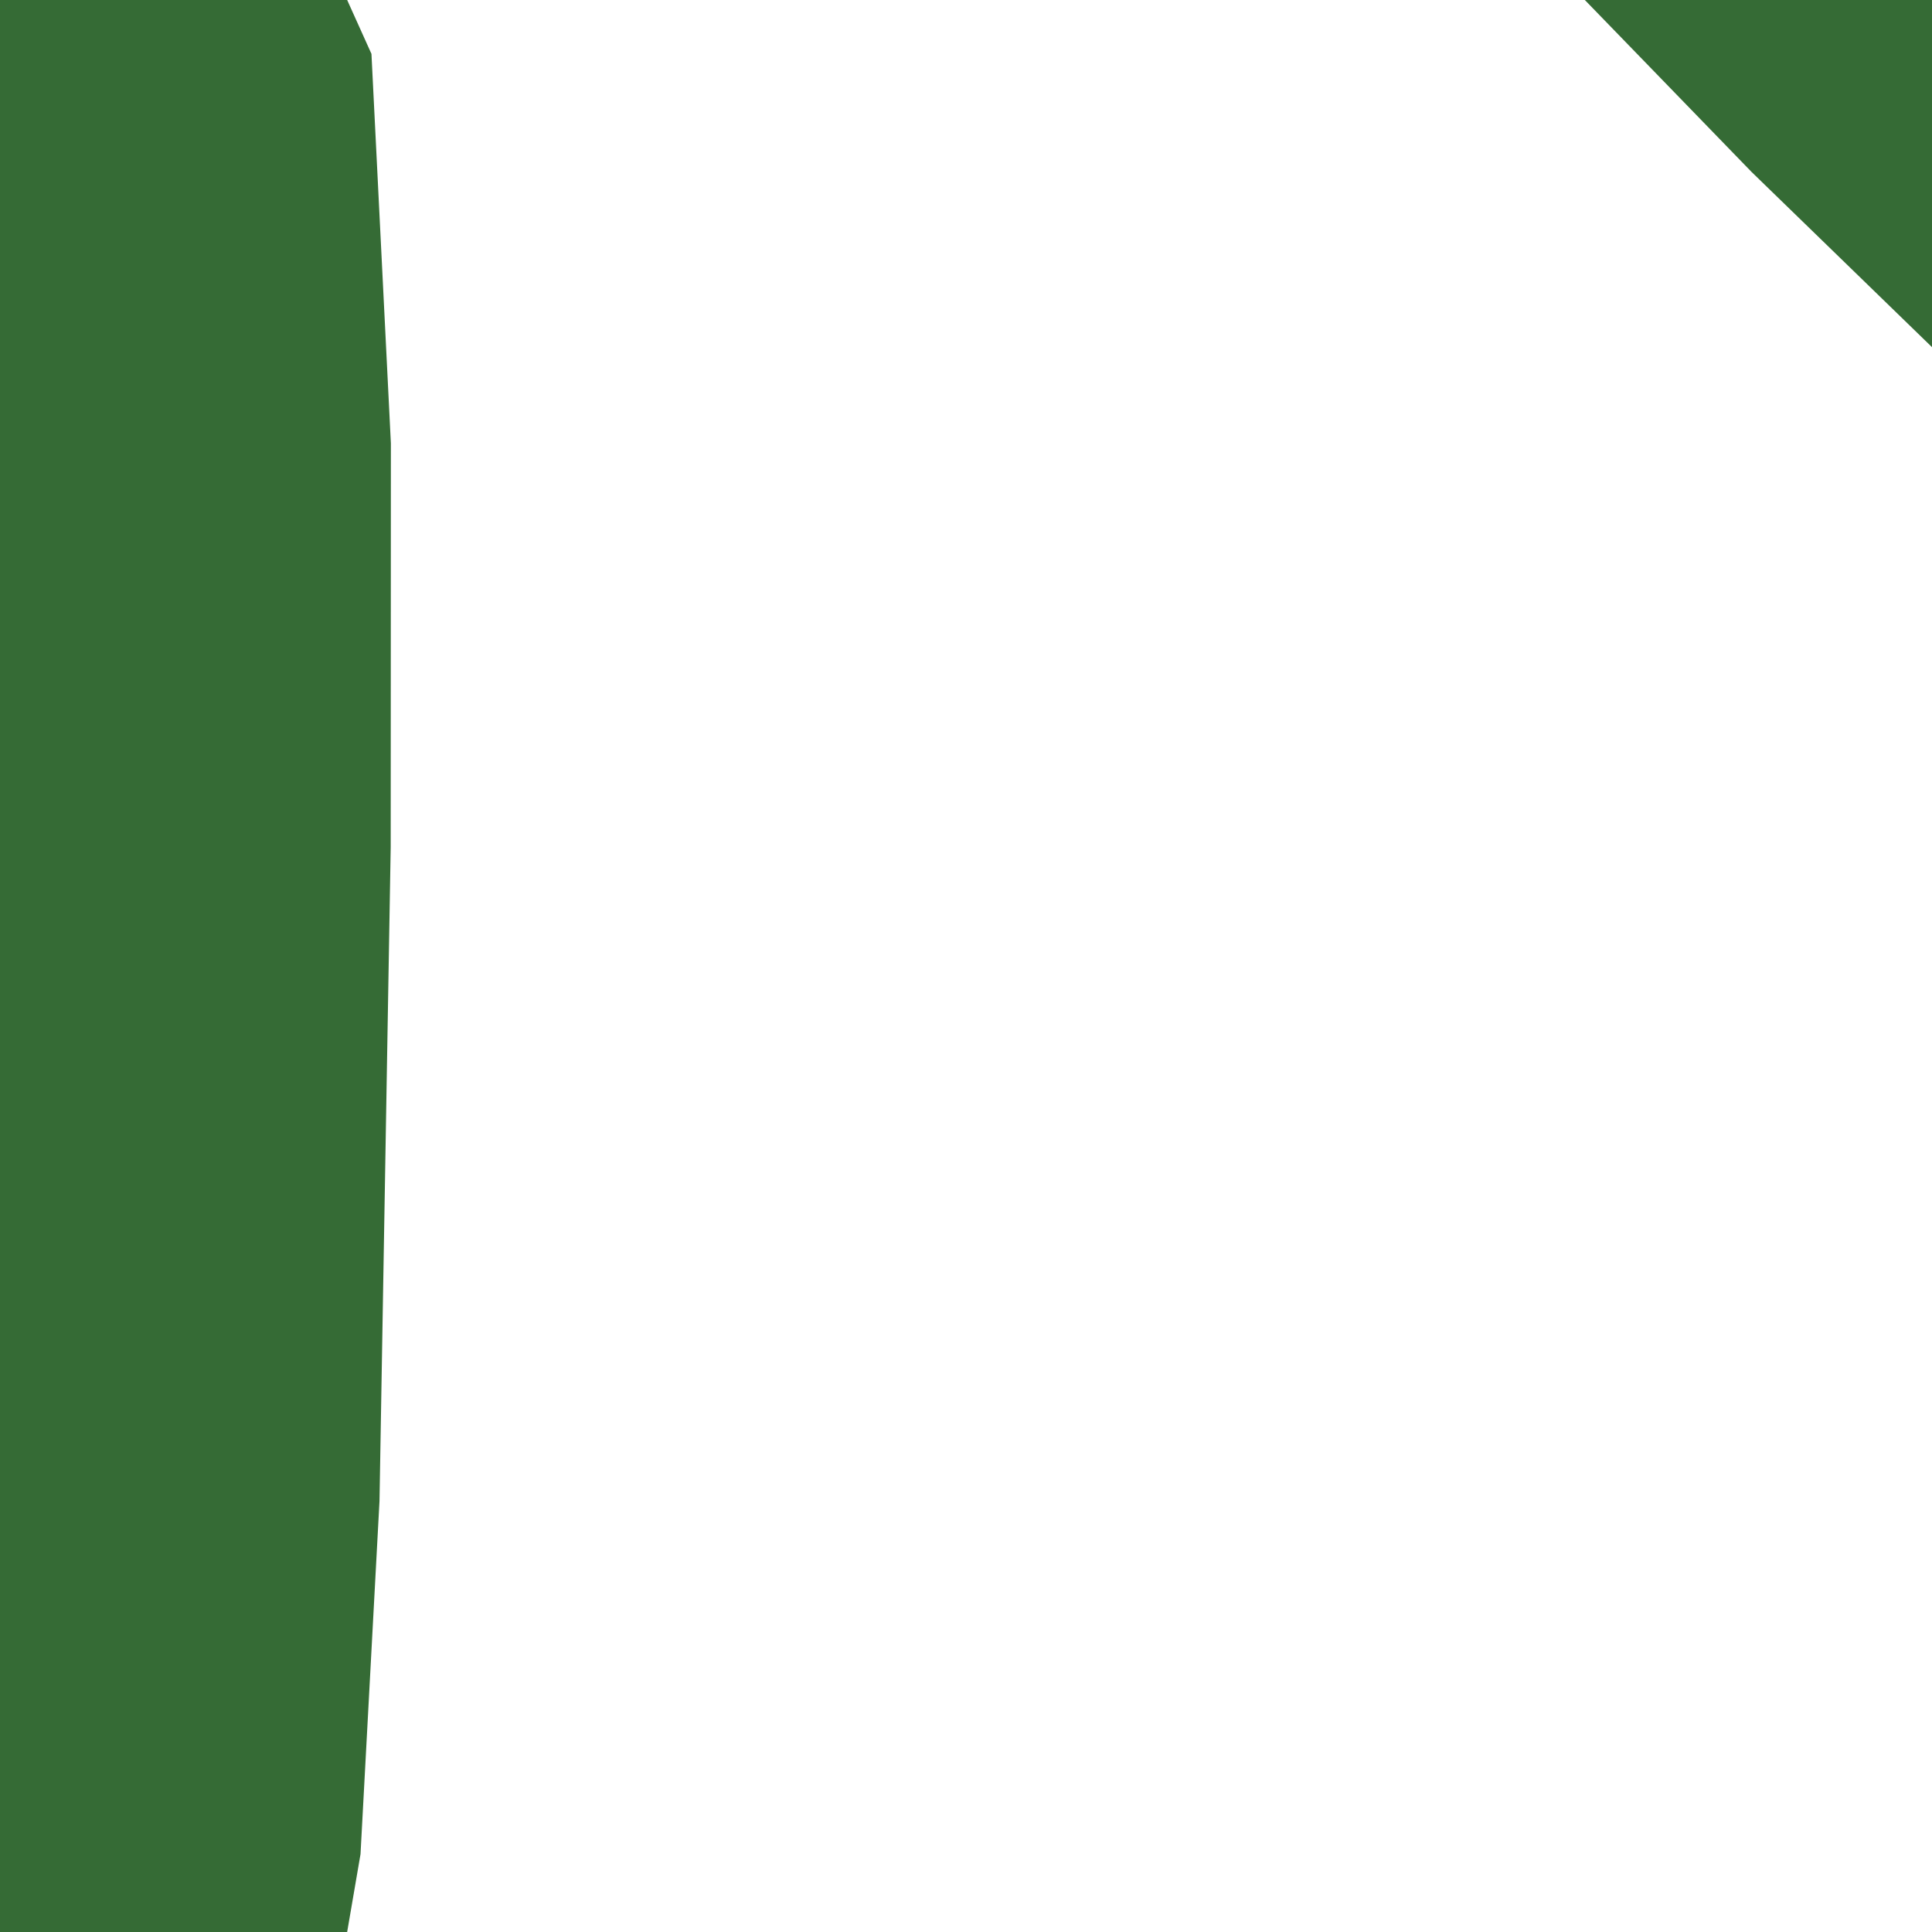
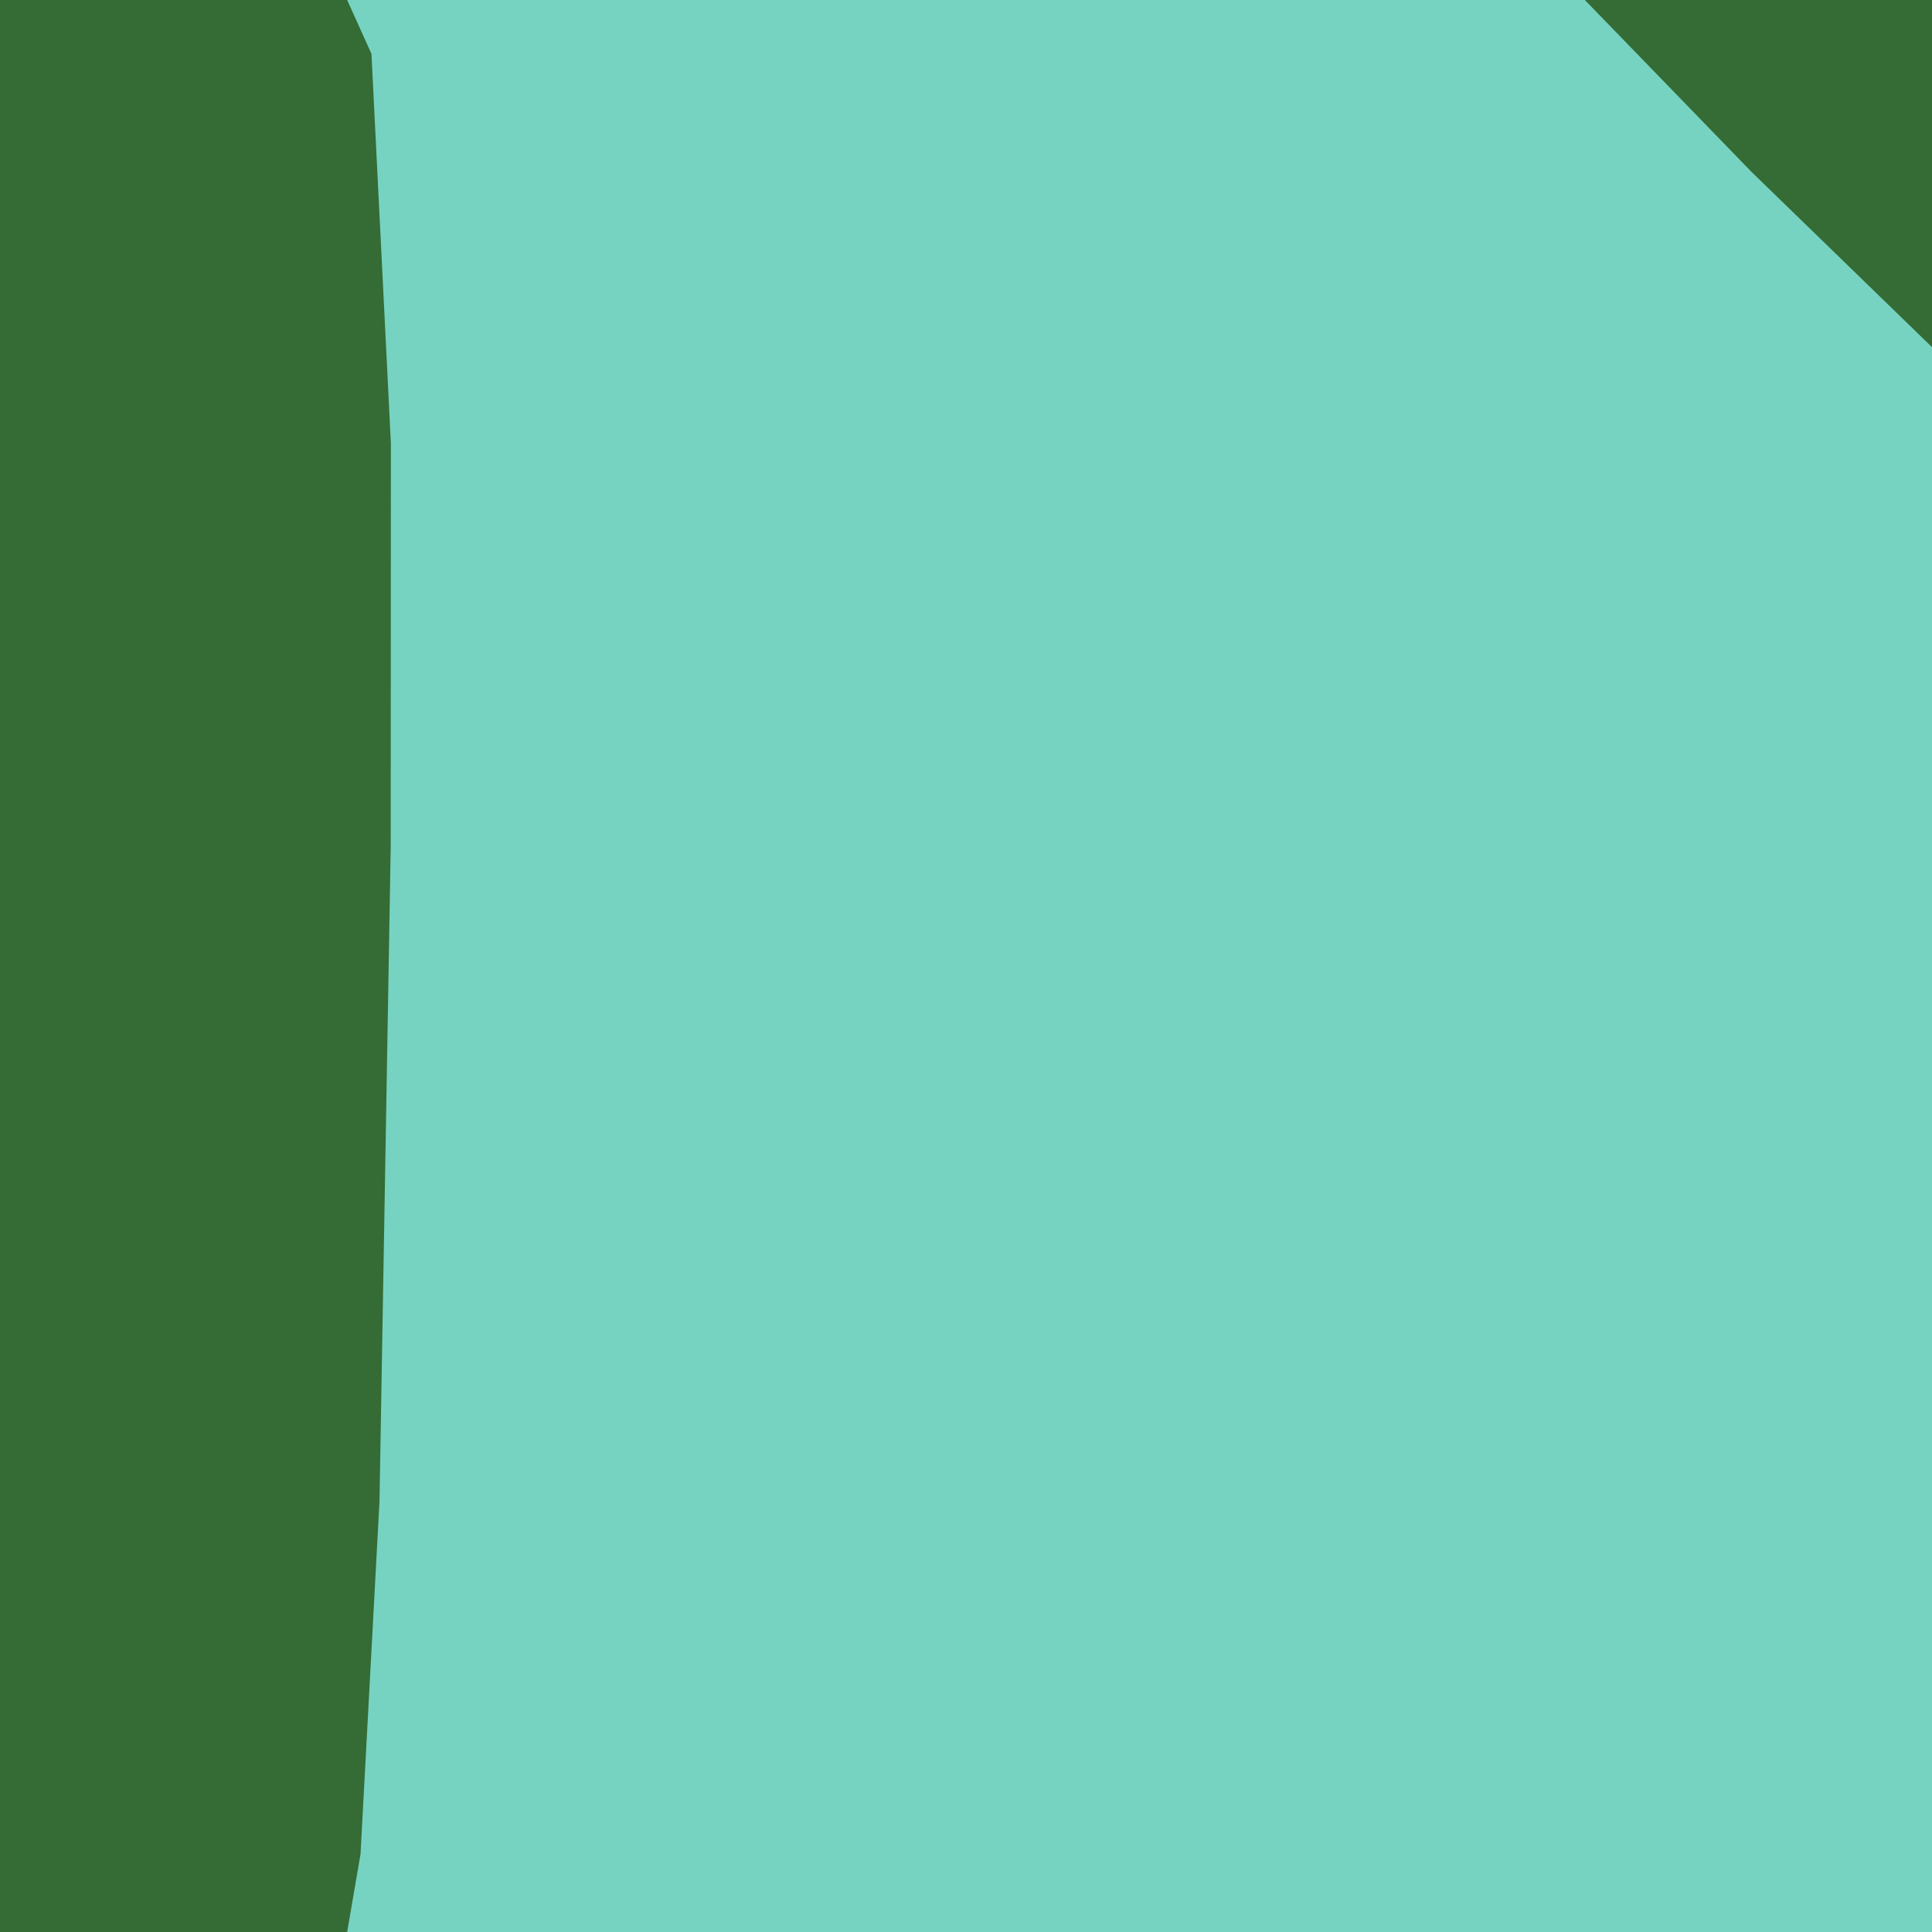
<svg xmlns="http://www.w3.org/2000/svg" width="128" height="128" version="1.1" viewBox="0 0 128 128">
+   <path d="m0 0v128h128v-128z" fill="#76d3c1" />
  <path d="m0 0v128h23l.885-5.156 1.258-23.4.742-43.312.012-26.76-1.287-25.803-1.609-3.568h-16zm105 0 5.525 5.697 5.523 5.697 5.977 5.803 5.975 5.803v-23h-14z" fill="#356b35" />
</svg>
